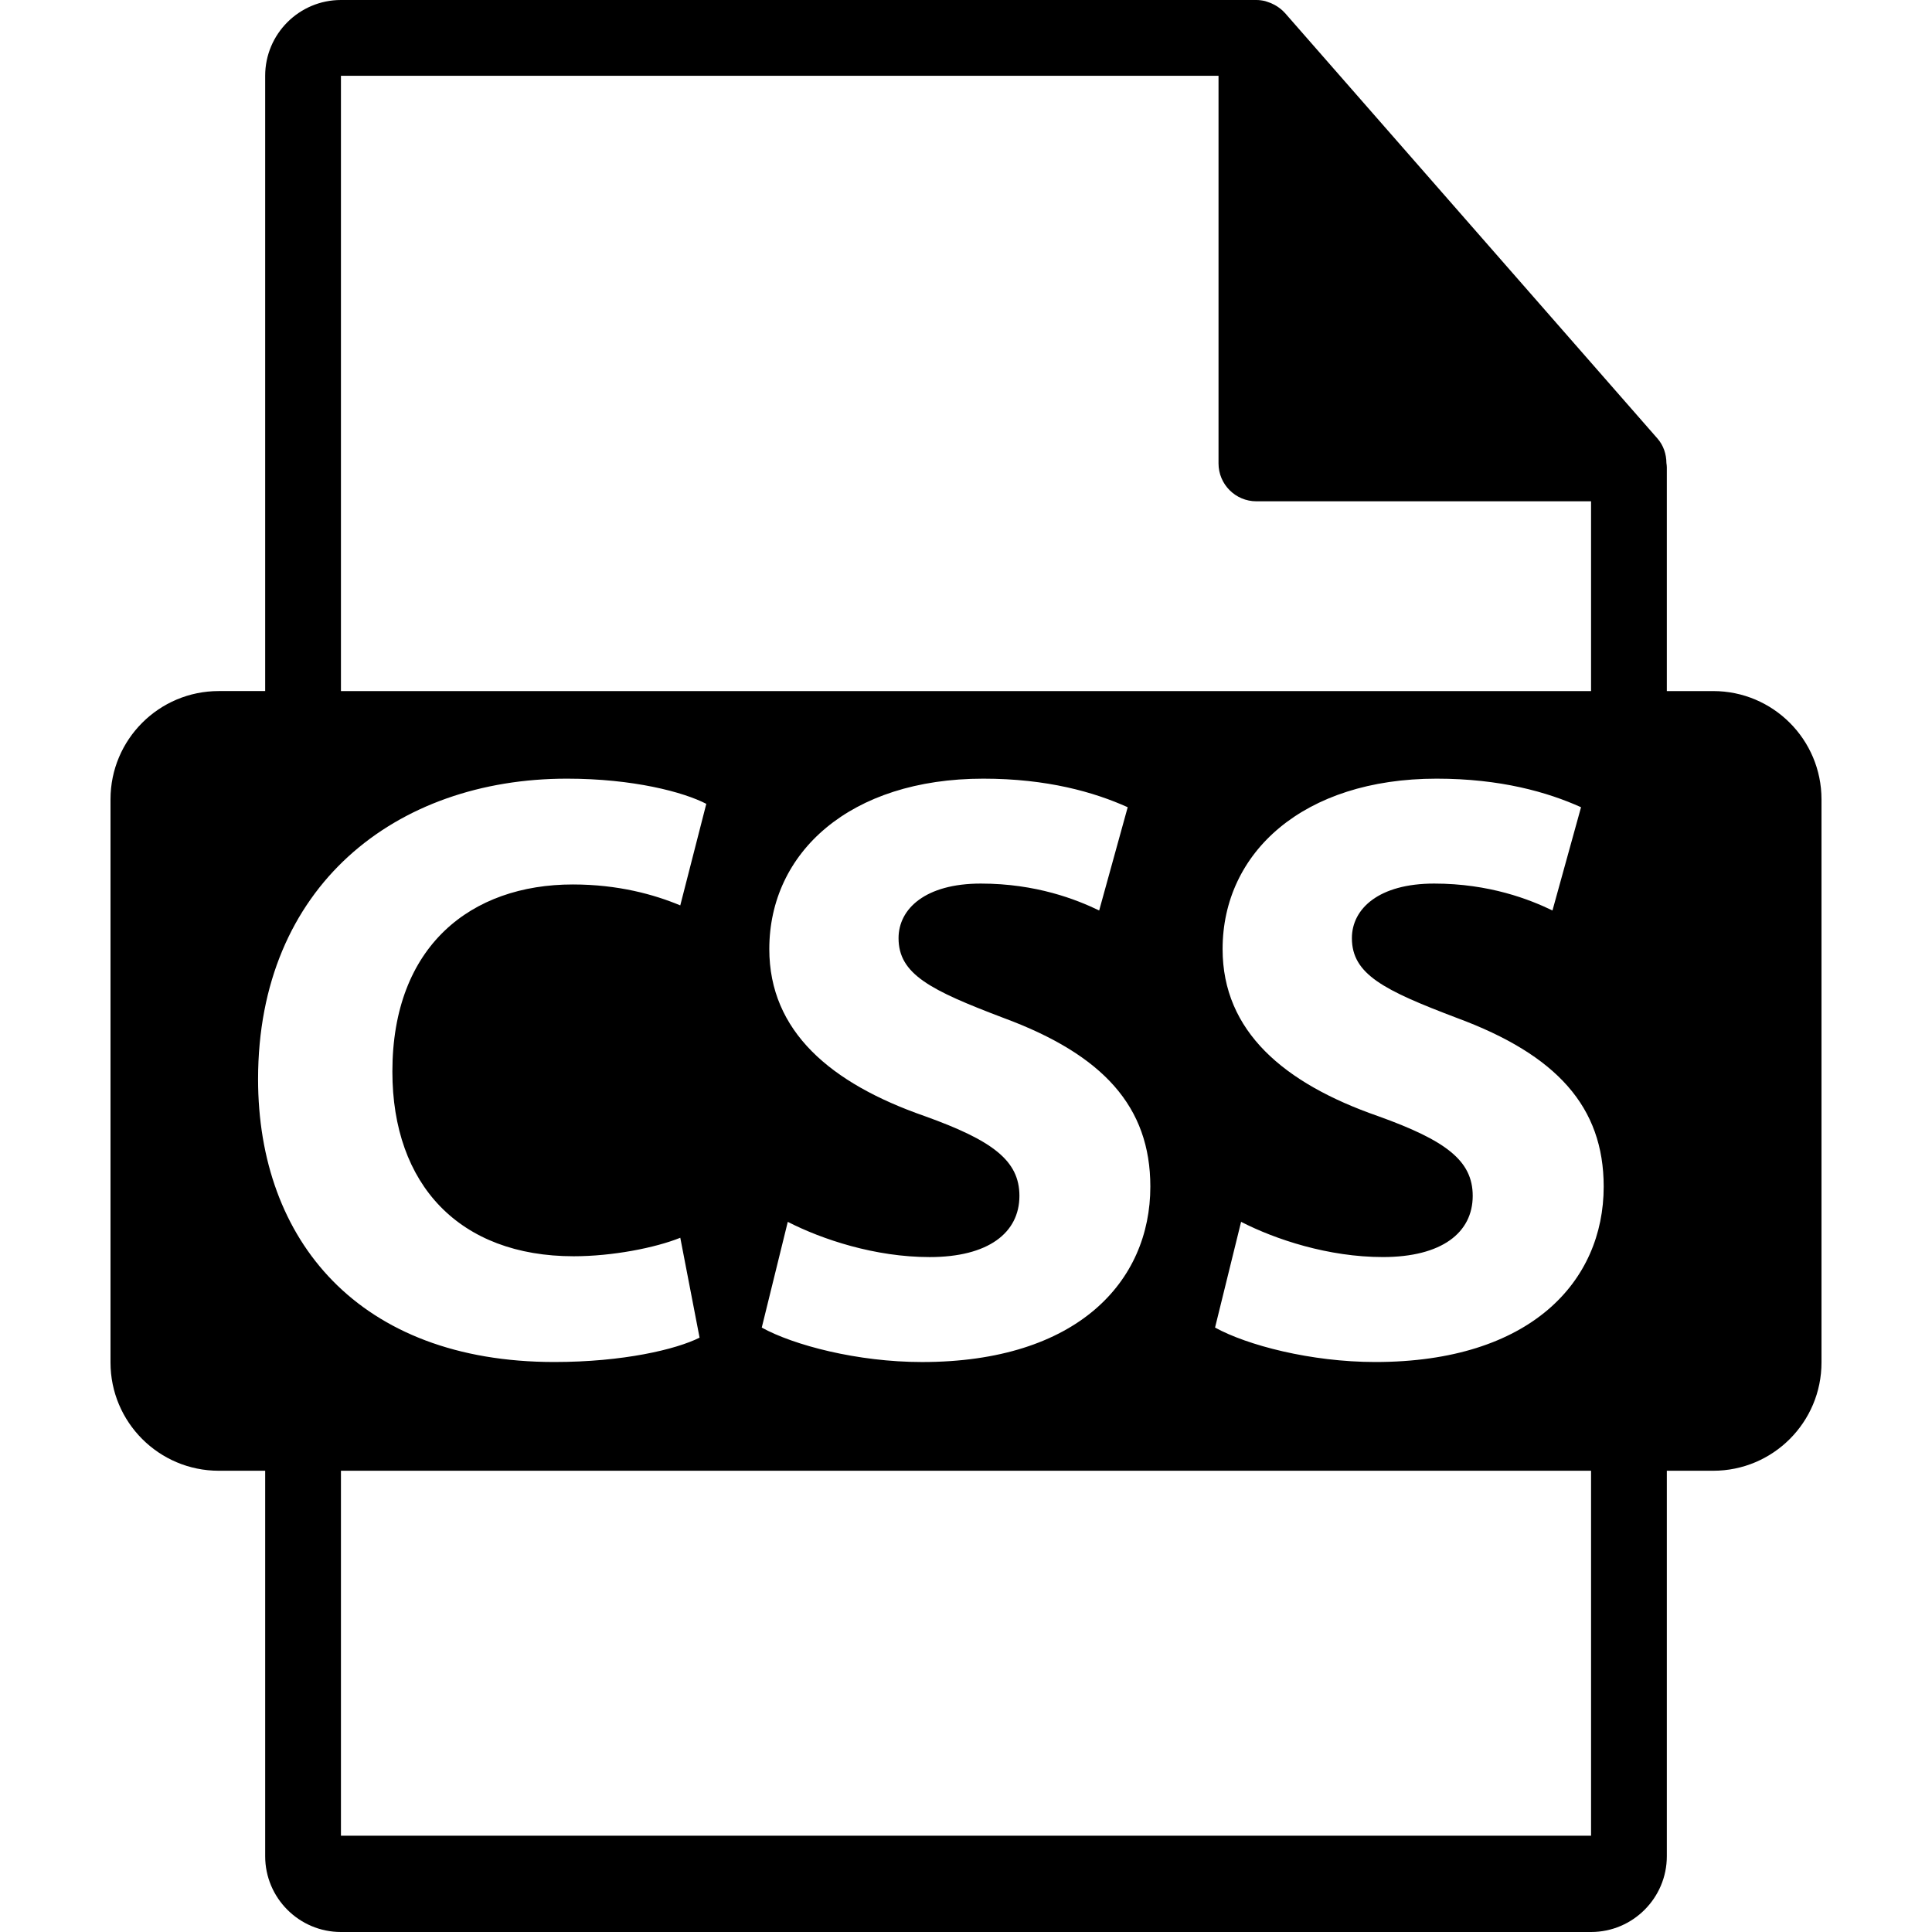
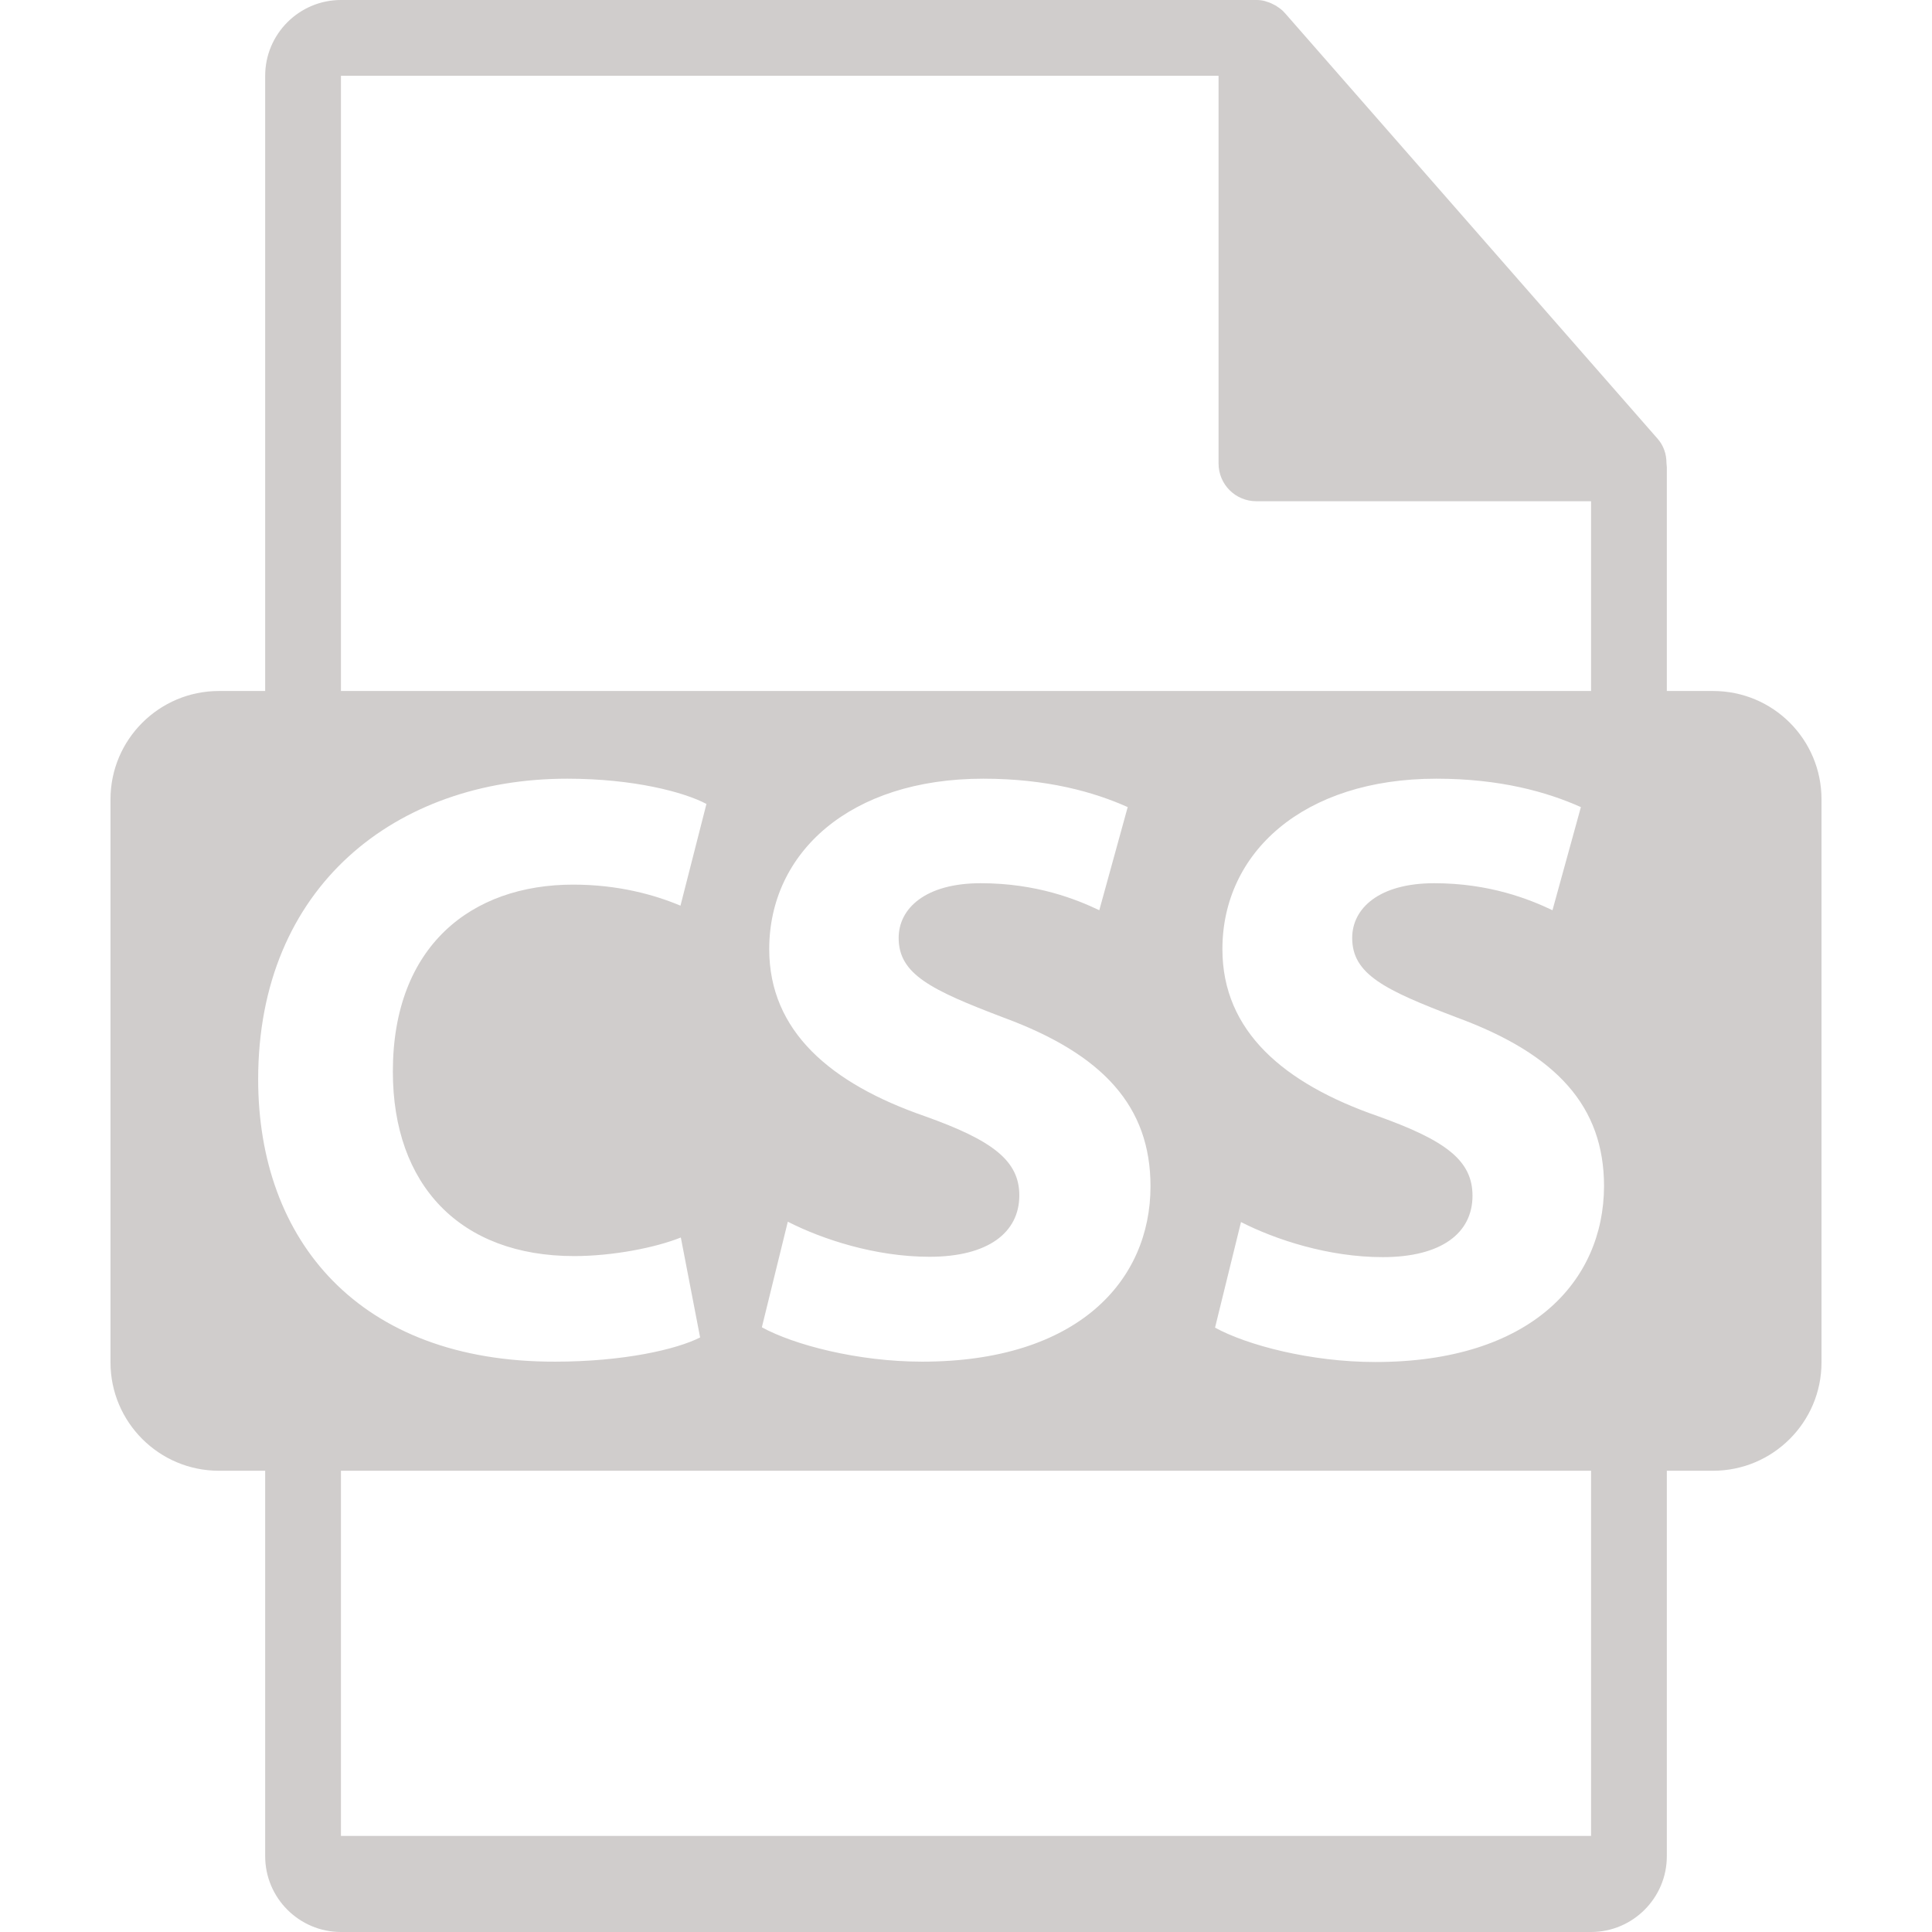
- <svg xmlns="http://www.w3.org/2000/svg" version="1.1" id="Capa_1" x="0px" y="0px" width="550.801px" height="550.801px" viewBox="0 0 550.801 550.801" style="enable-background:new 0 0 550.801 550.801;" xml:space="preserve">
+ <svg xmlns="http://www.w3.org/2000/svg" version="1.1" id="Capa_1" x="0px" y="0px" viewBox="0 0 550.8 550.8" style="enable-background:new 0 0 550.8 550.8;" xml:space="preserve">
+   <style type="text/css">
+ 	.st0{fill:#D0CDCC;}
+ </style>
  <g>
-     <path d="M488.426,197.021H475.2v-63.819c0-0.398-0.063-0.799-0.116-1.202c-0.021-2.534-0.827-5.023-2.562-6.995L366.325,3.694   c-0.032-0.031-0.063-0.042-0.085-0.076c-0.633-0.707-1.371-1.295-2.151-1.804c-0.231-0.155-0.464-0.285-0.706-0.419   c-0.676-0.369-1.393-0.675-2.131-0.896c-0.2-0.056-0.38-0.135-0.58-0.19C359.87,0.119,359.037,0,358.193,0H97.2   c-11.918,0-21.6,9.693-21.6,21.601v175.415H62.375c-17.046,0-30.871,13.816-30.871,30.871v160.545   c0,17.038,13.824,30.87,30.871,30.87h13.226V529.2c0,11.907,9.682,21.601,21.6,21.601h356.4c11.907,0,21.6-9.693,21.6-21.601   V419.302h13.226c17.044,0,30.871-13.827,30.871-30.87v-160.54C519.297,210.838,505.47,197.021,488.426,197.021z M97.2,21.605   h250.193v110.513c0,5.967,4.841,10.8,10.8,10.8h95.407v54.108H97.2V21.605z M263.591,318.184   c-26.795-9.334-44.268-24.163-44.268-47.605c0-27.527,22.966-48.587,61.024-48.587c18.178,0,31.577,3.828,41.154,8.142   l-8.132,29.437c-6.471-3.122-17.945-7.67-33.753-7.67c-15.788,0-23.445,7.183-23.445,15.559c0,10.293,9.099,14.839,29.913,22.739   c28.477,10.526,41.871,25.355,41.871,48.094c0,27.043-20.809,50.014-65.082,50.014c-18.425,0-36.608-4.799-45.702-9.819   l7.42-30.143c9.809,5.021,24.885,10.04,40.442,10.04c16.749,0,25.597-6.929,25.597-17.455   C290.63,330.866,282.973,325.134,263.591,318.184z M73.575,307.663c0-55.044,39.253-85.672,88.064-85.672   c18.9,0,33.257,3.828,39.722,7.18l-7.42,28.951c-7.425-3.101-17.705-5.967-30.628-5.967c-28.957,0-51.448,17.463-51.448,53.346   c0,32.306,19.145,52.65,51.69,52.65c11.005,0,23.208-2.384,30.391-5.273l5.498,28.481c-6.702,3.354-21.774,6.94-41.396,6.94   C102.297,388.3,73.575,353.595,73.575,307.663z M453.601,523.353H97.2V419.302h356.4V523.353z M392.102,388.3   c-18.42,0-36.603-4.805-45.699-9.819l7.425-30.144c9.798,5.026,24.88,10.041,40.426,10.041c16.759,0,25.608-6.93,25.608-17.45   c0-10.051-7.652-15.794-27.032-22.744c-26.8-9.334-44.275-24.163-44.275-47.605c0-27.527,22.977-48.587,61.024-48.587   c18.188,0,31.588,3.828,41.164,8.142l-8.143,29.437c-6.454-3.122-17.939-7.67-33.739-7.67c-15.794,0-23.445,7.183-23.445,15.559   c0,10.293,9.091,14.839,29.911,22.739c28.477,10.526,41.876,25.355,41.876,48.094C457.197,365.328,436.377,388.3,392.102,388.3z" />
+     <path class="st0" d="M488.4,197h-13.2v-63.8c0-0.4-0.1-0.8-0.1-1.2c0-2.5-0.8-5-2.6-7L366.3,3.7c0,0-0.1,0-0.1-0.1   c-0.6-0.7-1.4-1.3-2.2-1.8c-0.2-0.2-0.5-0.3-0.7-0.4c-0.7-0.4-1.4-0.7-2.1-0.9c-0.2-0.1-0.4-0.1-0.6-0.2C359.9,0.1,359,0,358.2,0   h-261C85.3,0,75.6,9.7,75.6,21.6V197H62.4c-17,0-30.9,13.8-30.9,30.9v160.5c0,17,13.8,30.9,30.9,30.9h13.2v109.9   c0,11.9,9.7,21.6,21.6,21.6h356.4c11.9,0,21.6-9.7,21.6-21.6V419.3h13.2c17,0,30.9-13.8,30.9-30.9V227.9   C519.3,210.8,505.5,197,488.4,197z M97.2,21.6h250.2v110.5c0,6,4.8,10.8,10.8,10.8h95.4V197H97.2V21.6z M263.6,318.2   c-26.8-9.3-44.3-24.2-44.3-47.6c0-27.5,23-48.6,61-48.6c18.2,0,31.6,3.8,41.2,8.1l-8.1,29.4c-6.5-3.1-17.9-7.7-33.8-7.7   c-15.8,0-23.4,7.2-23.4,15.6c0,10.3,9.1,14.8,29.9,22.7c28.5,10.5,41.9,25.4,41.9,48.1c0,27-20.8,50-65.1,50   c-18.4,0-36.6-4.8-45.7-9.8l7.4-30.1c9.8,5,24.9,10,40.4,10c16.7,0,25.6-6.9,25.6-17.5C290.6,330.9,283,325.1,263.6,318.2z    M73.6,307.7c0-55,39.3-85.7,88.1-85.7c18.9,0,33.3,3.8,39.7,7.2l-7.4,29c-7.4-3.1-17.7-6-30.6-6c-29,0-51.4,17.5-51.4,53.3   c0,32.3,19.1,52.6,51.7,52.6c11,0,23.2-2.4,30.4-5.3l5.5,28.5c-6.7,3.4-21.8,6.9-41.4,6.9C102.3,388.3,73.6,353.6,73.6,307.7z    M453.6,523.4H97.2V419.3h356.4L453.6,523.4L453.6,523.4z M392.1,388.3c-18.4,0-36.6-4.8-45.7-9.8l7.4-30.1c9.8,5,24.9,10,40.4,10   c16.8,0,25.6-6.9,25.6-17.5c0-10.1-7.7-15.8-27-22.7c-26.8-9.3-44.3-24.2-44.3-47.6c0-27.5,23-48.6,61-48.6   c18.2,0,31.6,3.8,41.2,8.1l-8.1,29.4c-6.5-3.1-17.9-7.7-33.7-7.7c-15.8,0-23.4,7.2-23.4,15.6c0,10.3,9.1,14.8,29.9,22.7   c28.5,10.5,41.9,25.4,41.9,48.1C457.2,365.3,436.4,388.3,392.1,388.3z" />
  </g>
-   <g>
- </g>
-   <g>
- </g>
-   <g>
- </g>
-   <g>
- </g>
-   <g>
- </g>
-   <g>
- </g>
-   <g>
- </g>
-   <g>
- </g>
-   <g>
- </g>
-   <g>
- </g>
-   <g>
- </g>
-   <g>
- </g>
-   <g>
- </g>
-   <g>
- </g>
-   <g>
- </g>
</svg>
